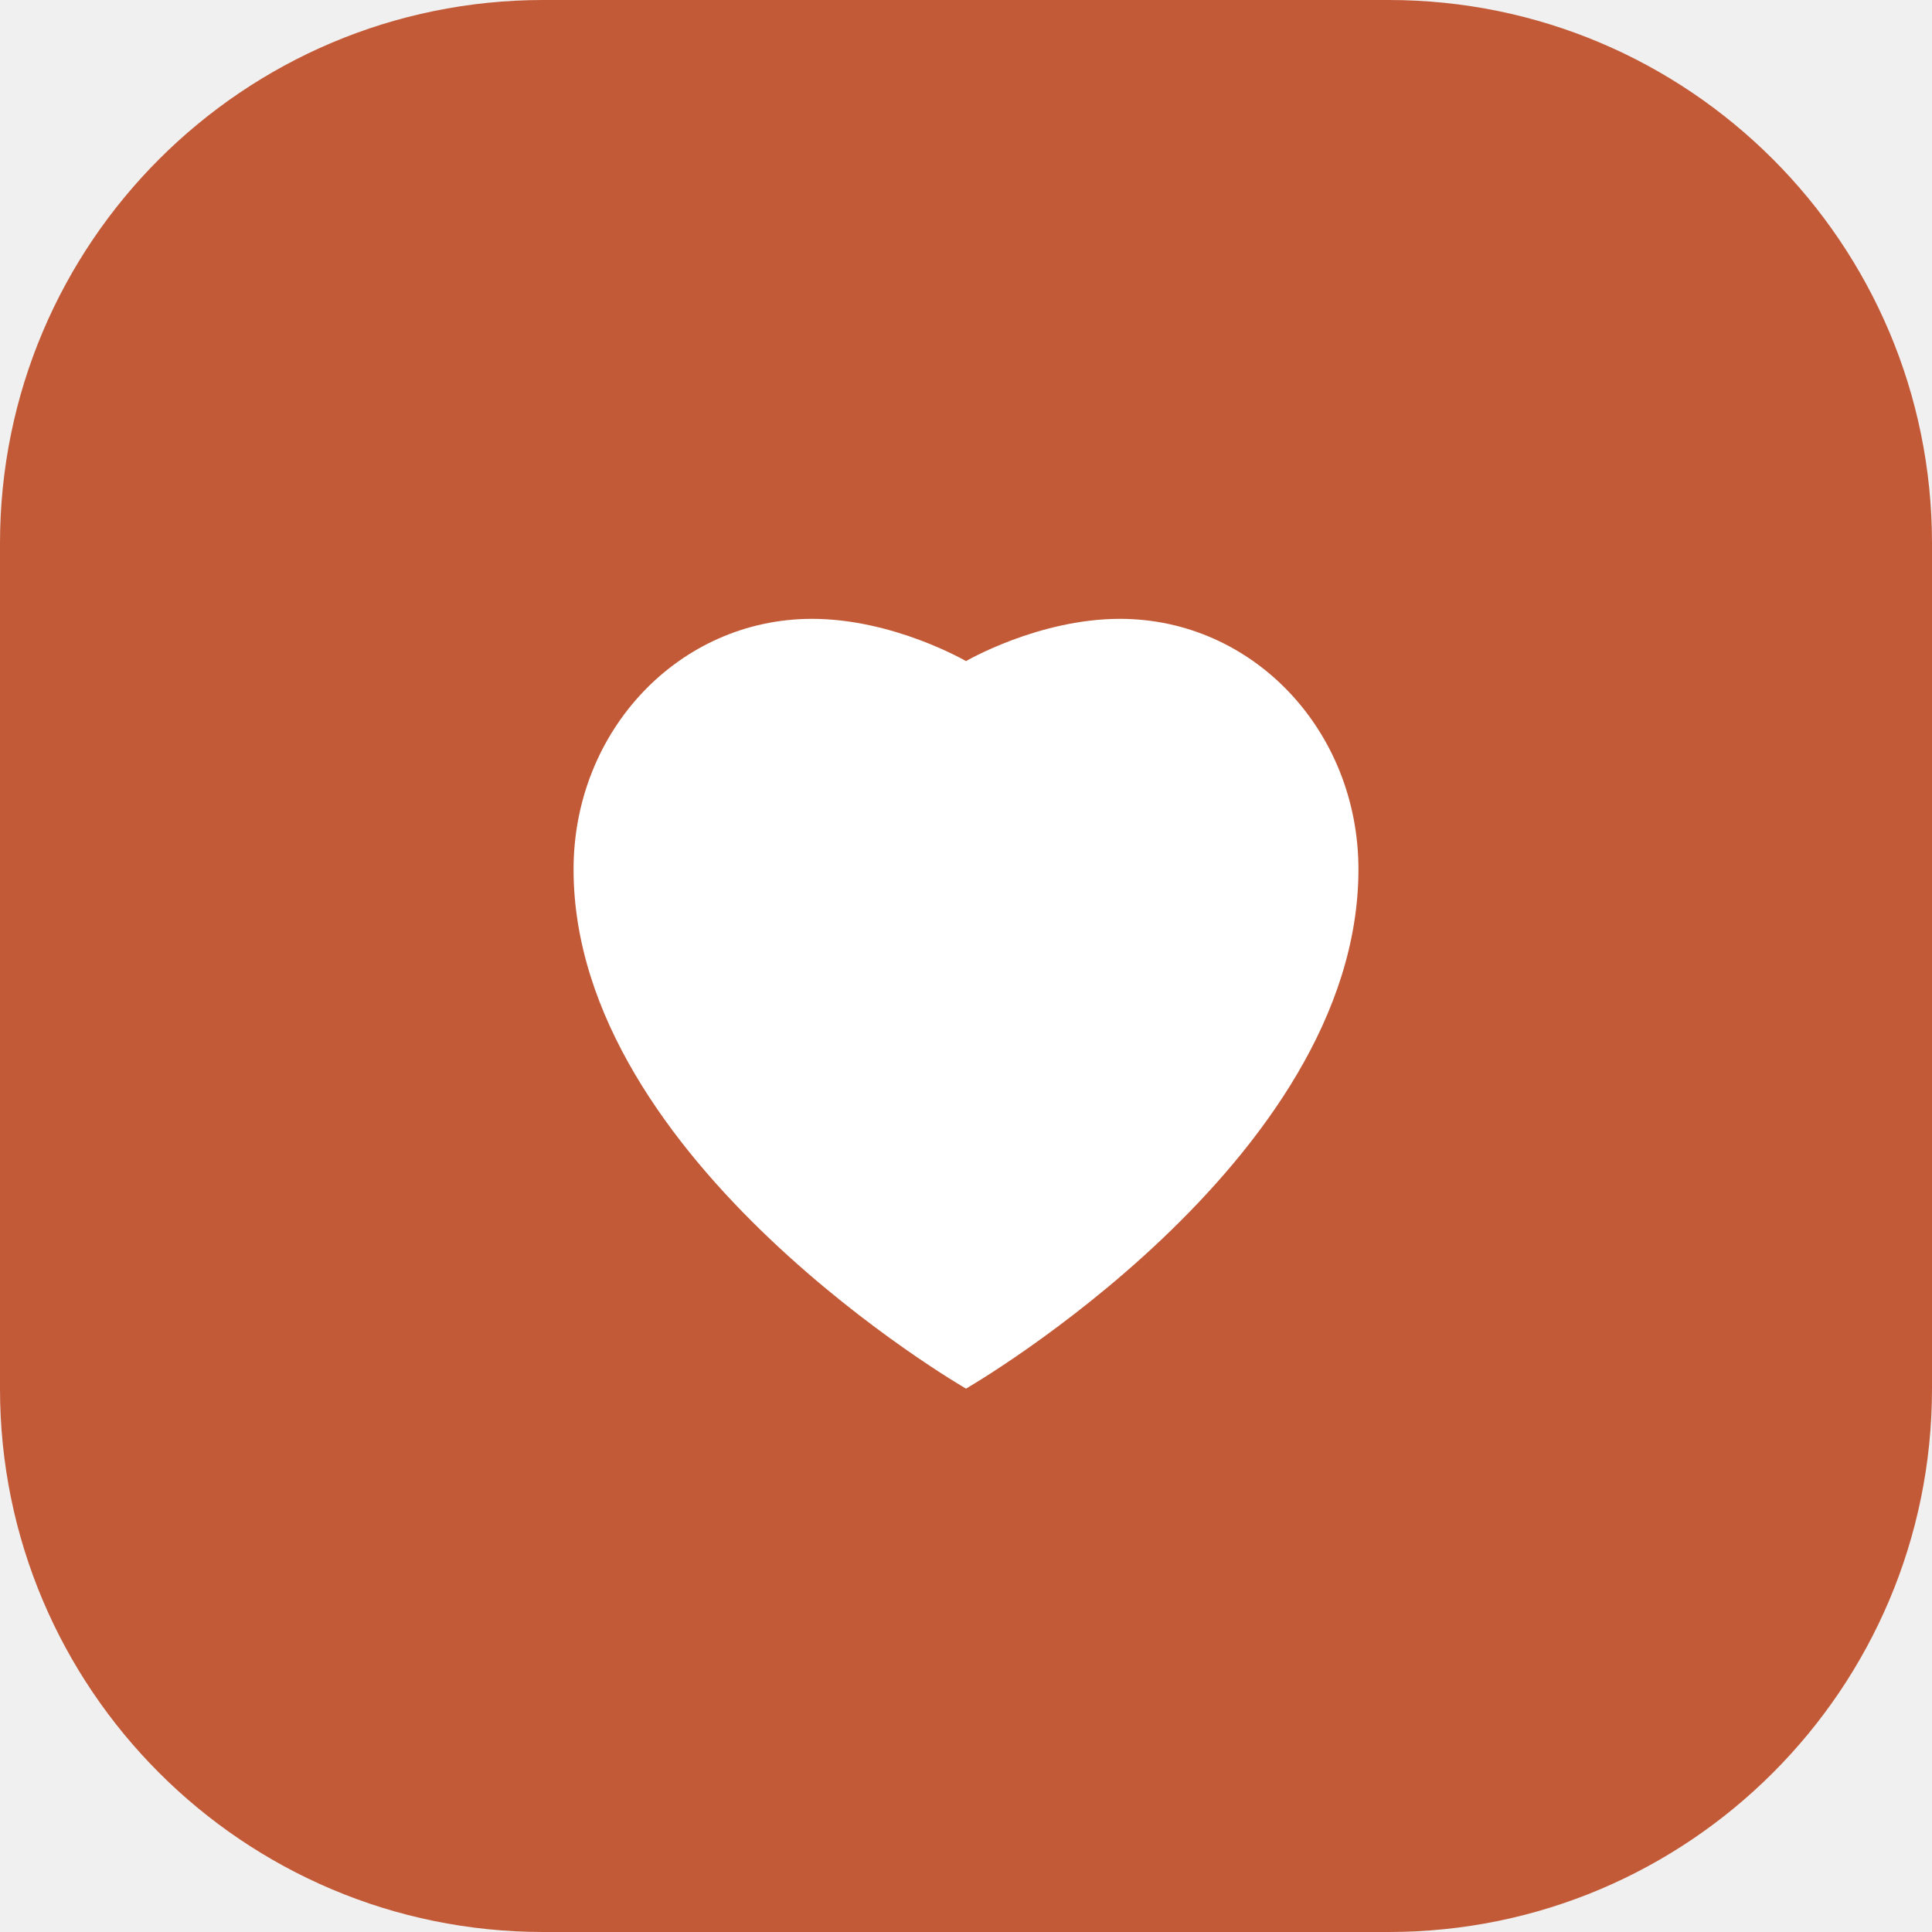
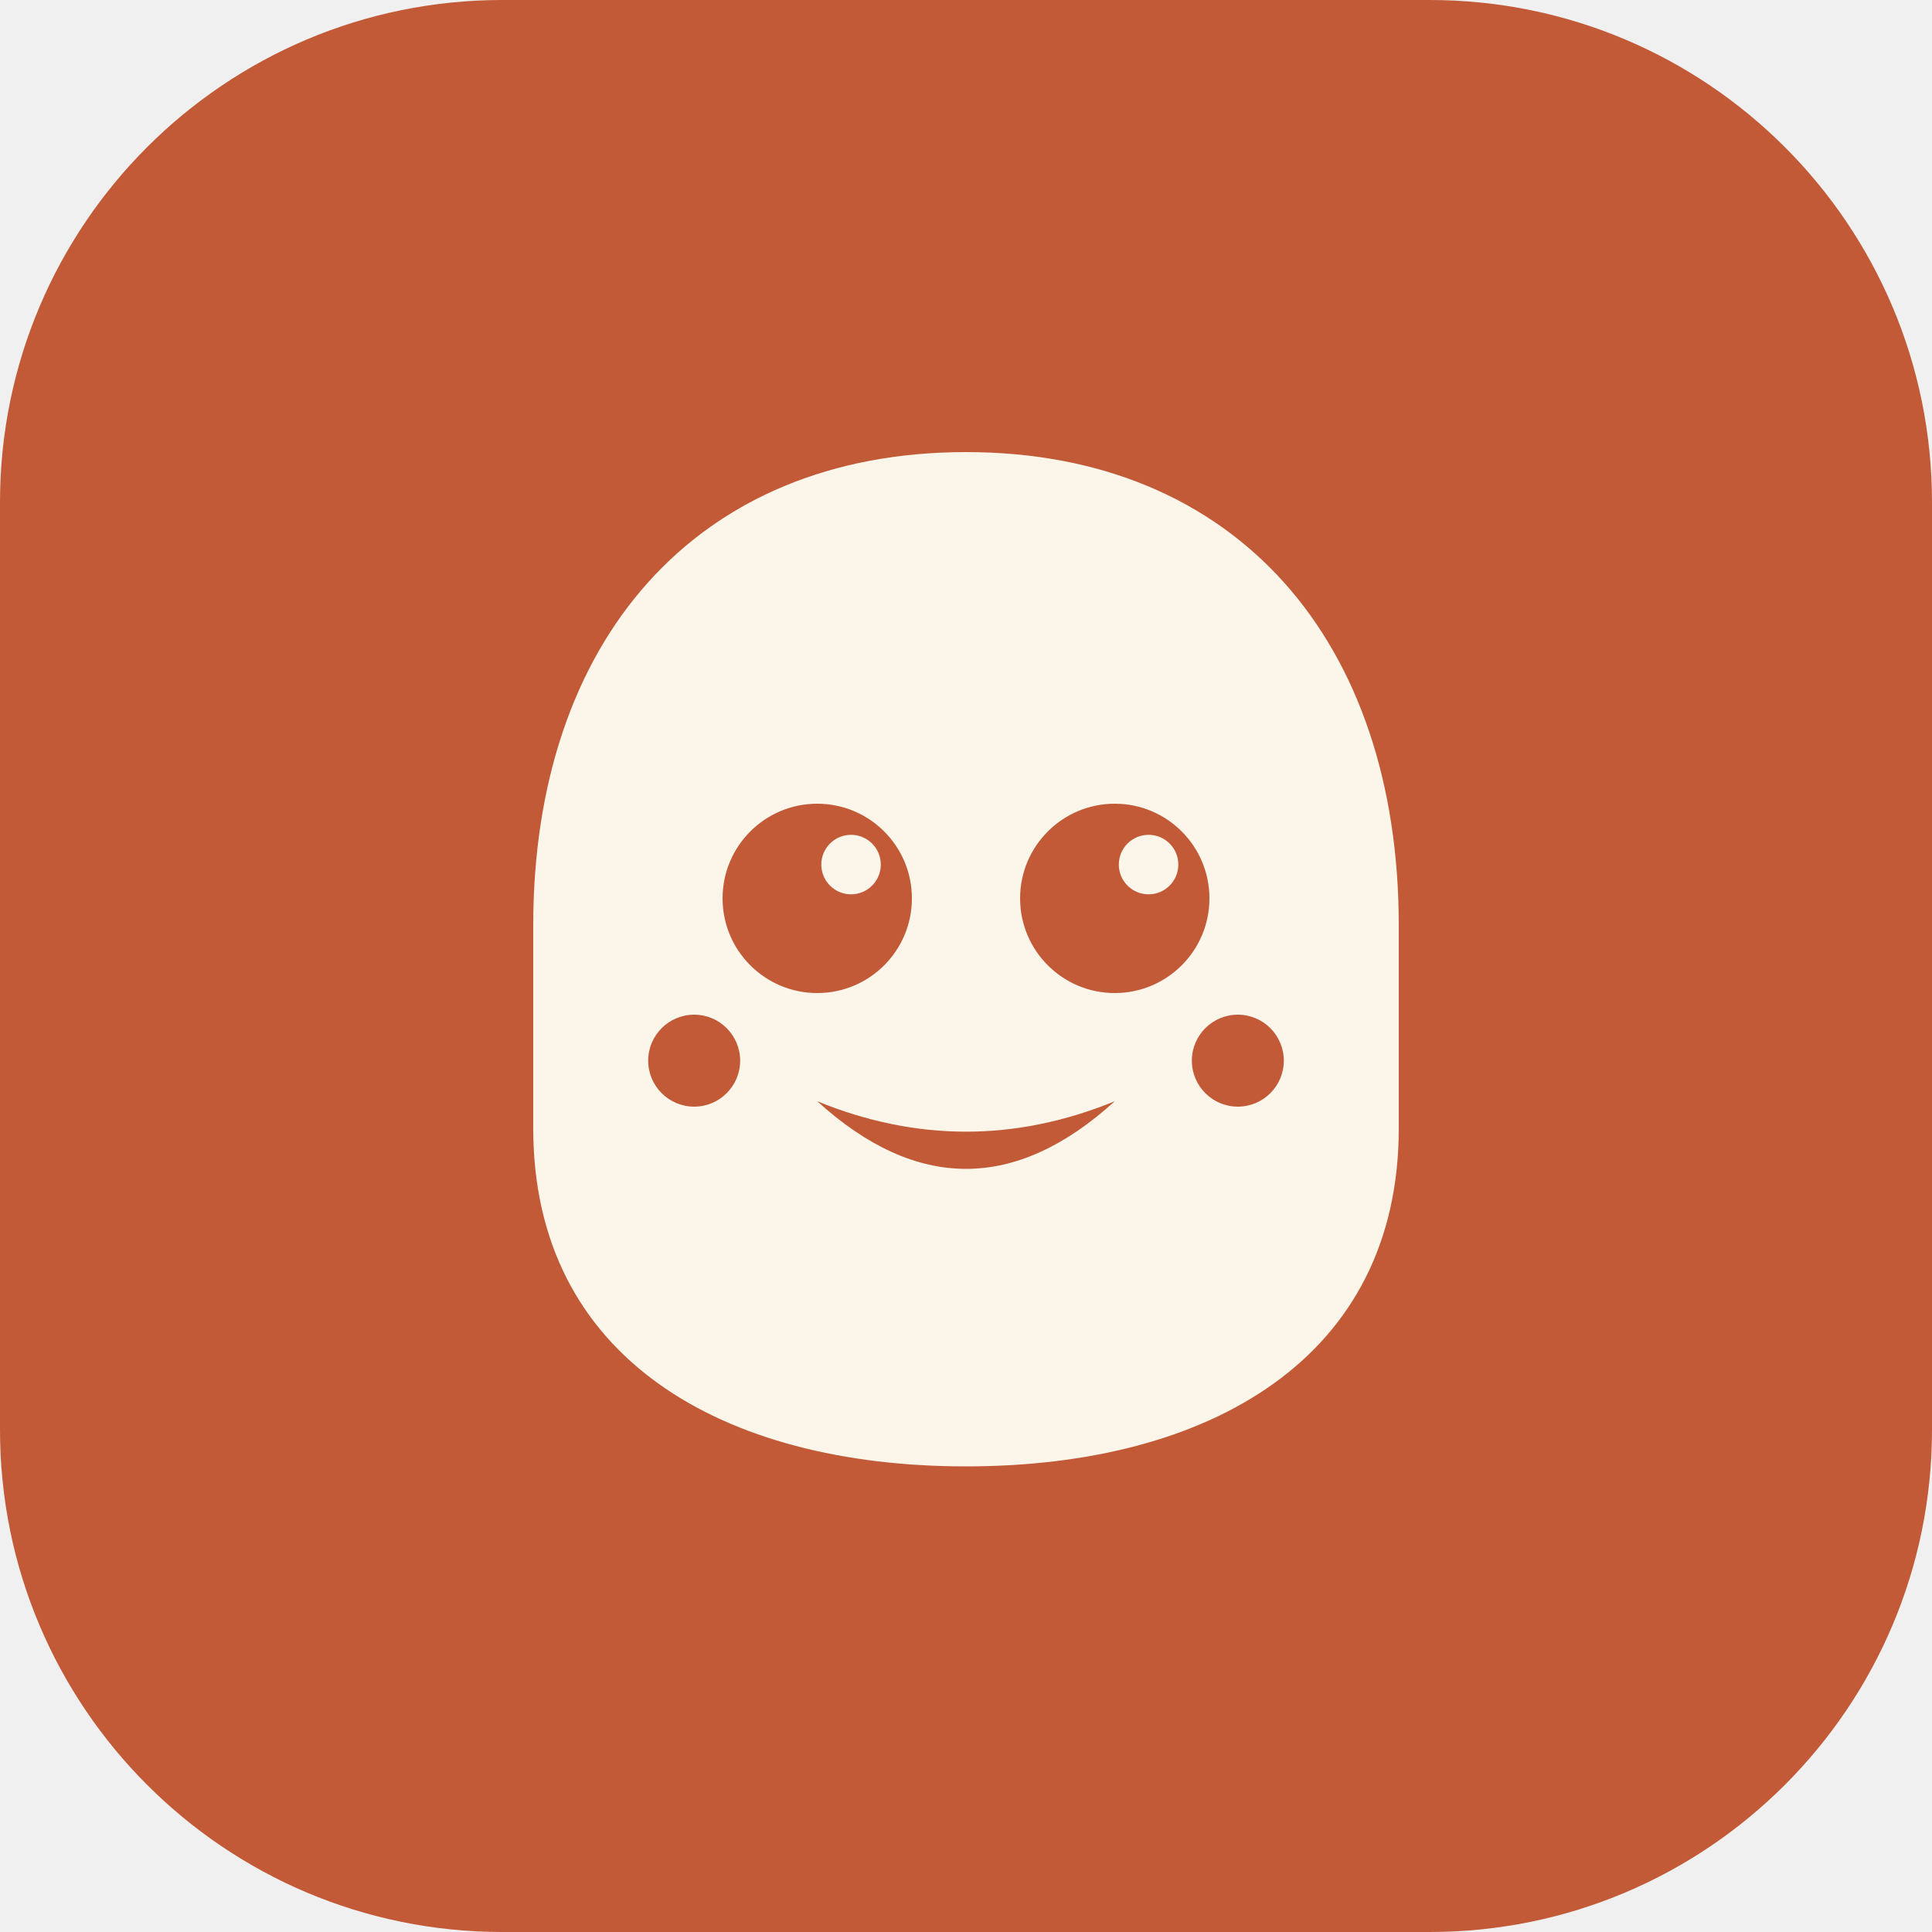
- <svg xmlns="http://www.w3.org/2000/svg" width="64" height="64" viewBox="0 0 64 64" fill="none">
-   <rect width="64" height="64" rx="18" fill="#C25A37" />
-   <path d="M32 46s-13-7.5-13-17.2c0-4.6 3.5-8.3 7.9-8.3 2.7 0 5.1 1.4 5.1 1.4s2.4-1.4 5.1-1.4c4.4 0 7.9 3.7 7.9 8.3C45 38.5 32 46 32 46z" fill="#ffffff" />
+ <svg xmlns="http://www.w3.org/2000/svg" width="100" height="100" viewBox="0 0 100 100" fill="none">
+   <rect width="100" height="100" rx="26" fill="#C25A37" />
+   <path transform="translate(15 15) scale(0.7)" fill="#FBF5EA" fill-rule="evenodd" clip-rule="evenodd" d="M50 12 C70 12 82 26 82 47 L82 62 C82 79 68 87 50 87 C32 87 18 79 18 62 L18 47 C18 26 30 12 50 12 Z M32 45 a7 7 0 1 0 14 0 a7 7 0 1 0 -14 0 Z M54 45 a7 7 0 1 0 14 0 a7 7 0 1 0 -14 0 Z M39.3 42.5 a2.2 2.2 0 1 0 4.4 0 a2.2 2.2 0 1 0 -4.4 0 Z M61.3 42.5 a2.2 2.2 0 1 0 4.4 0 a2.2 2.2 0 1 0 -4.4 0 Z M26.5 57 a3.4 3.4 0 1 0 6.8 0 a3.4 3.4 0 1 0 -6.8 0 Z M66.7 57 a3.4 3.4 0 1 0 6.8 0 a3.4 3.4 0 1 0 -6.8 0 Z M39 60 Q50 70 61 60 Q50 64.5 39 60 Z" />
</svg>
